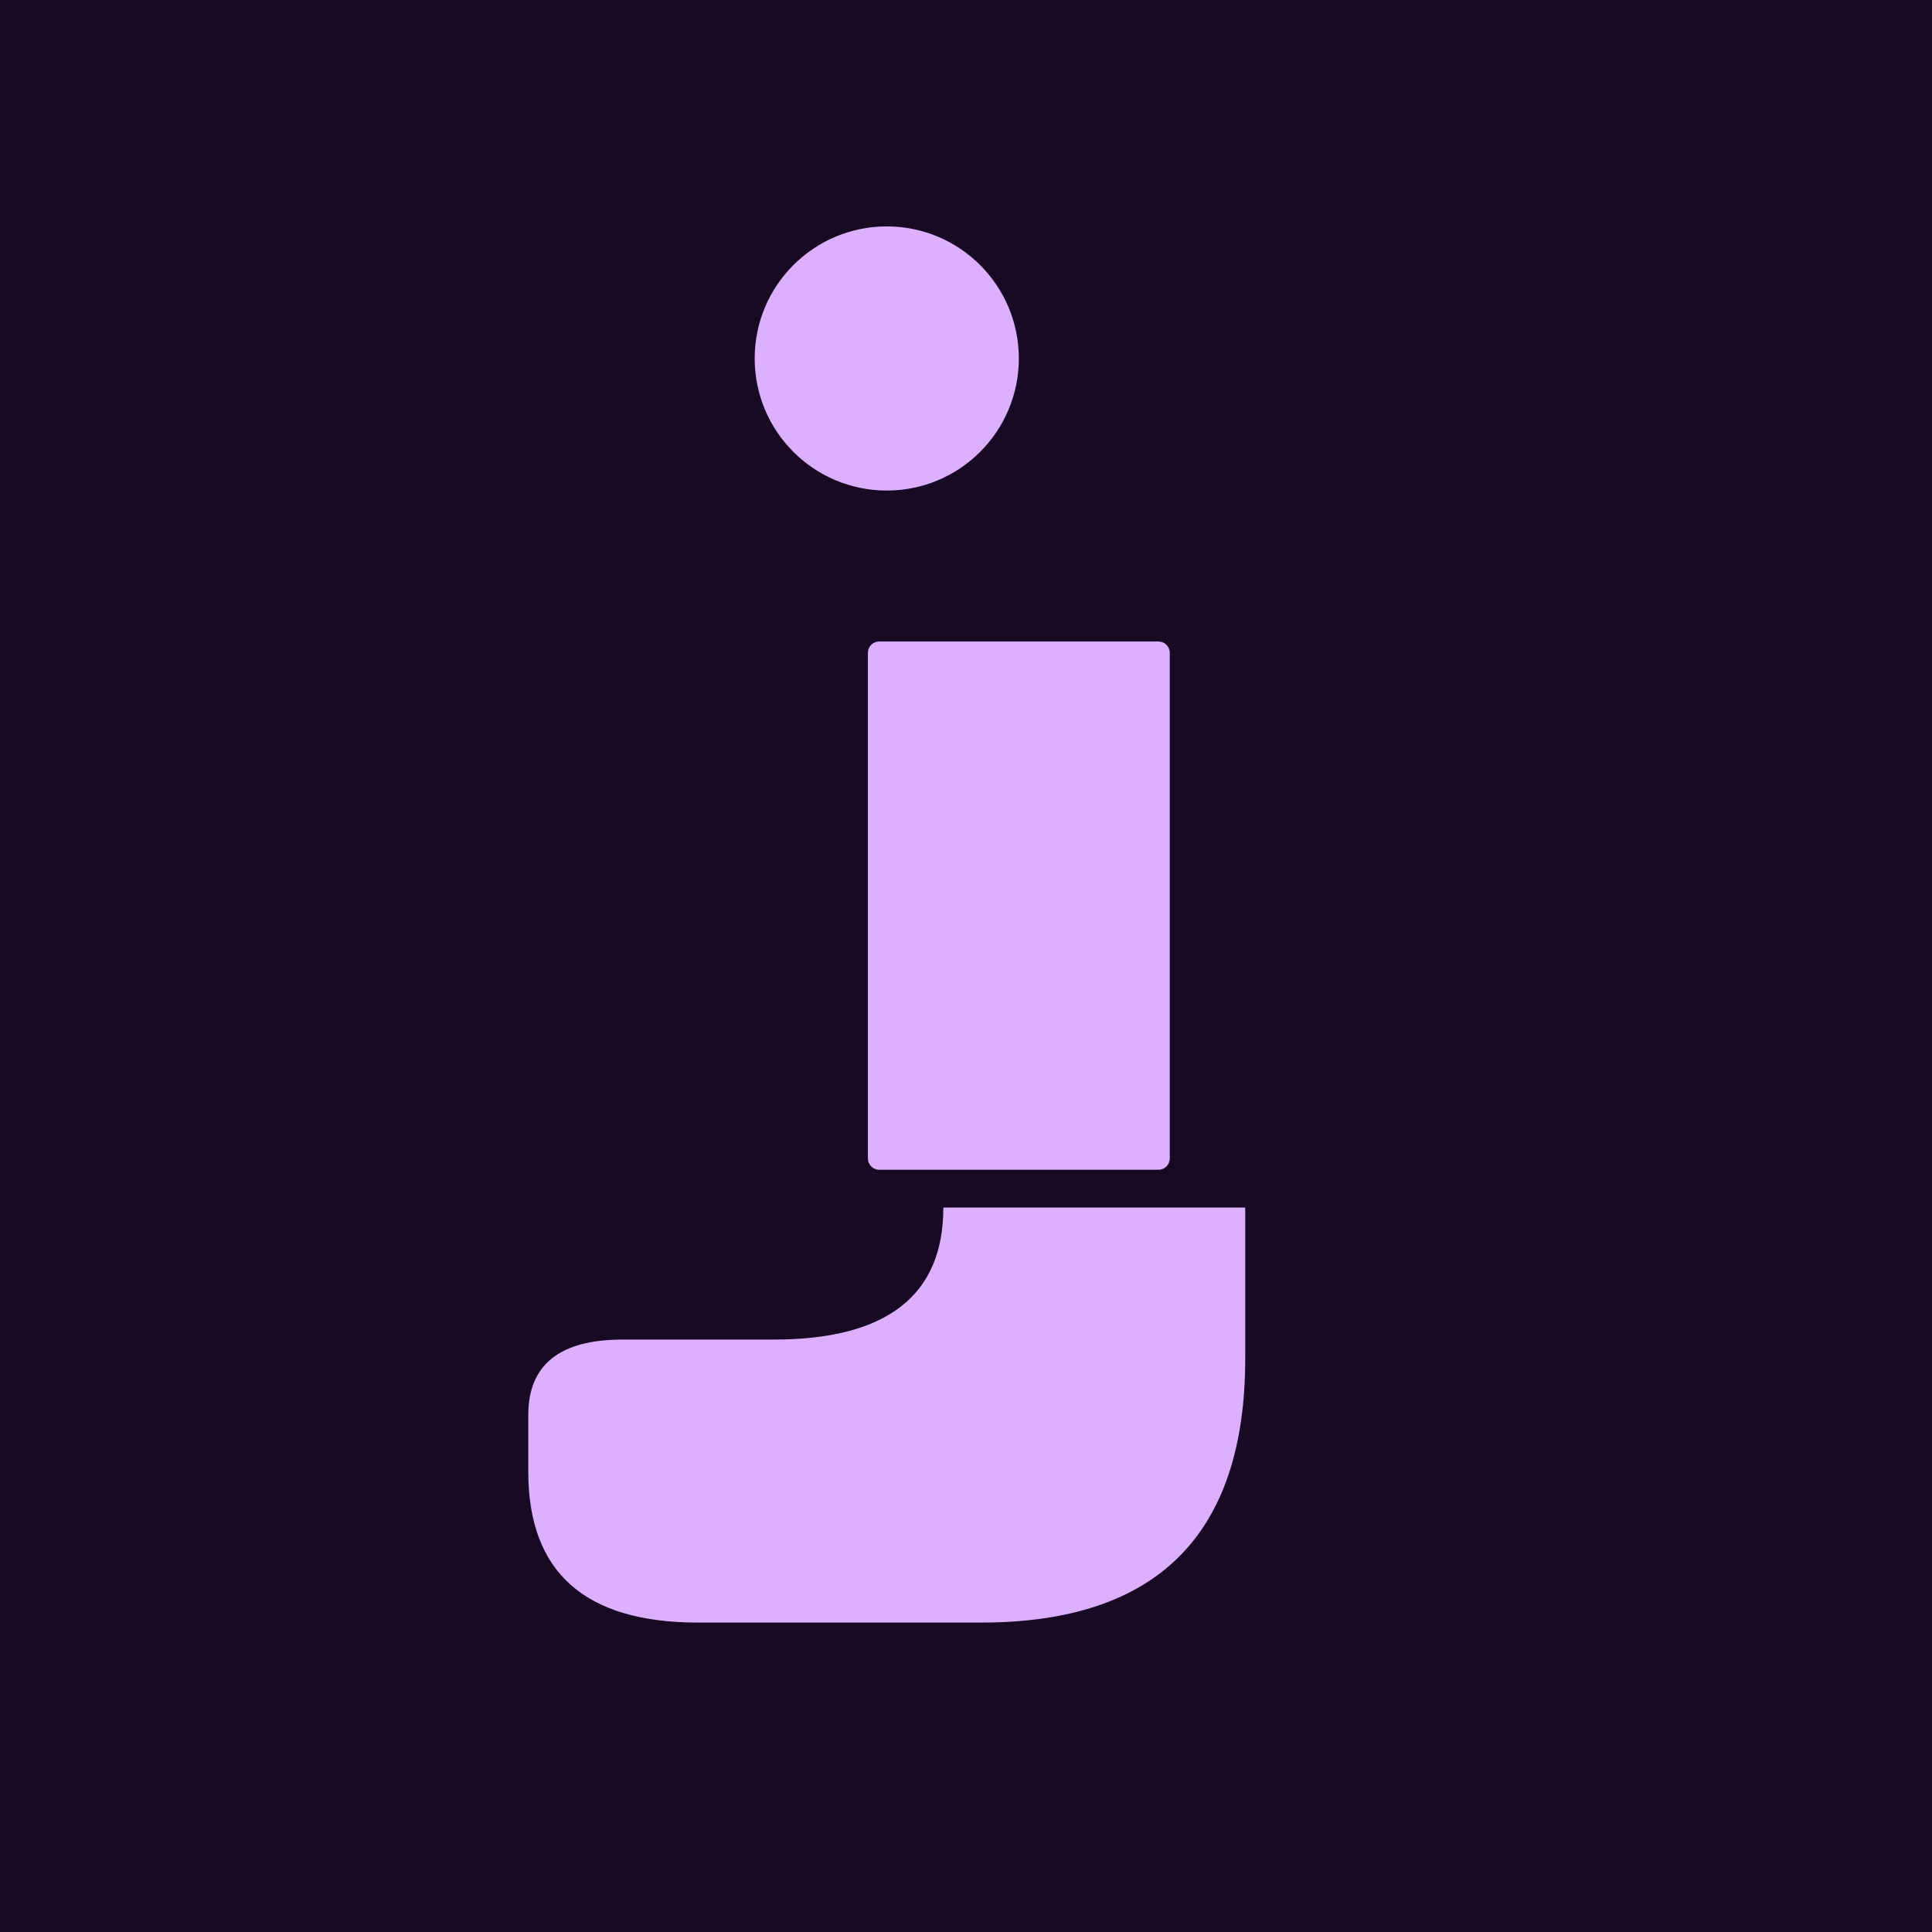
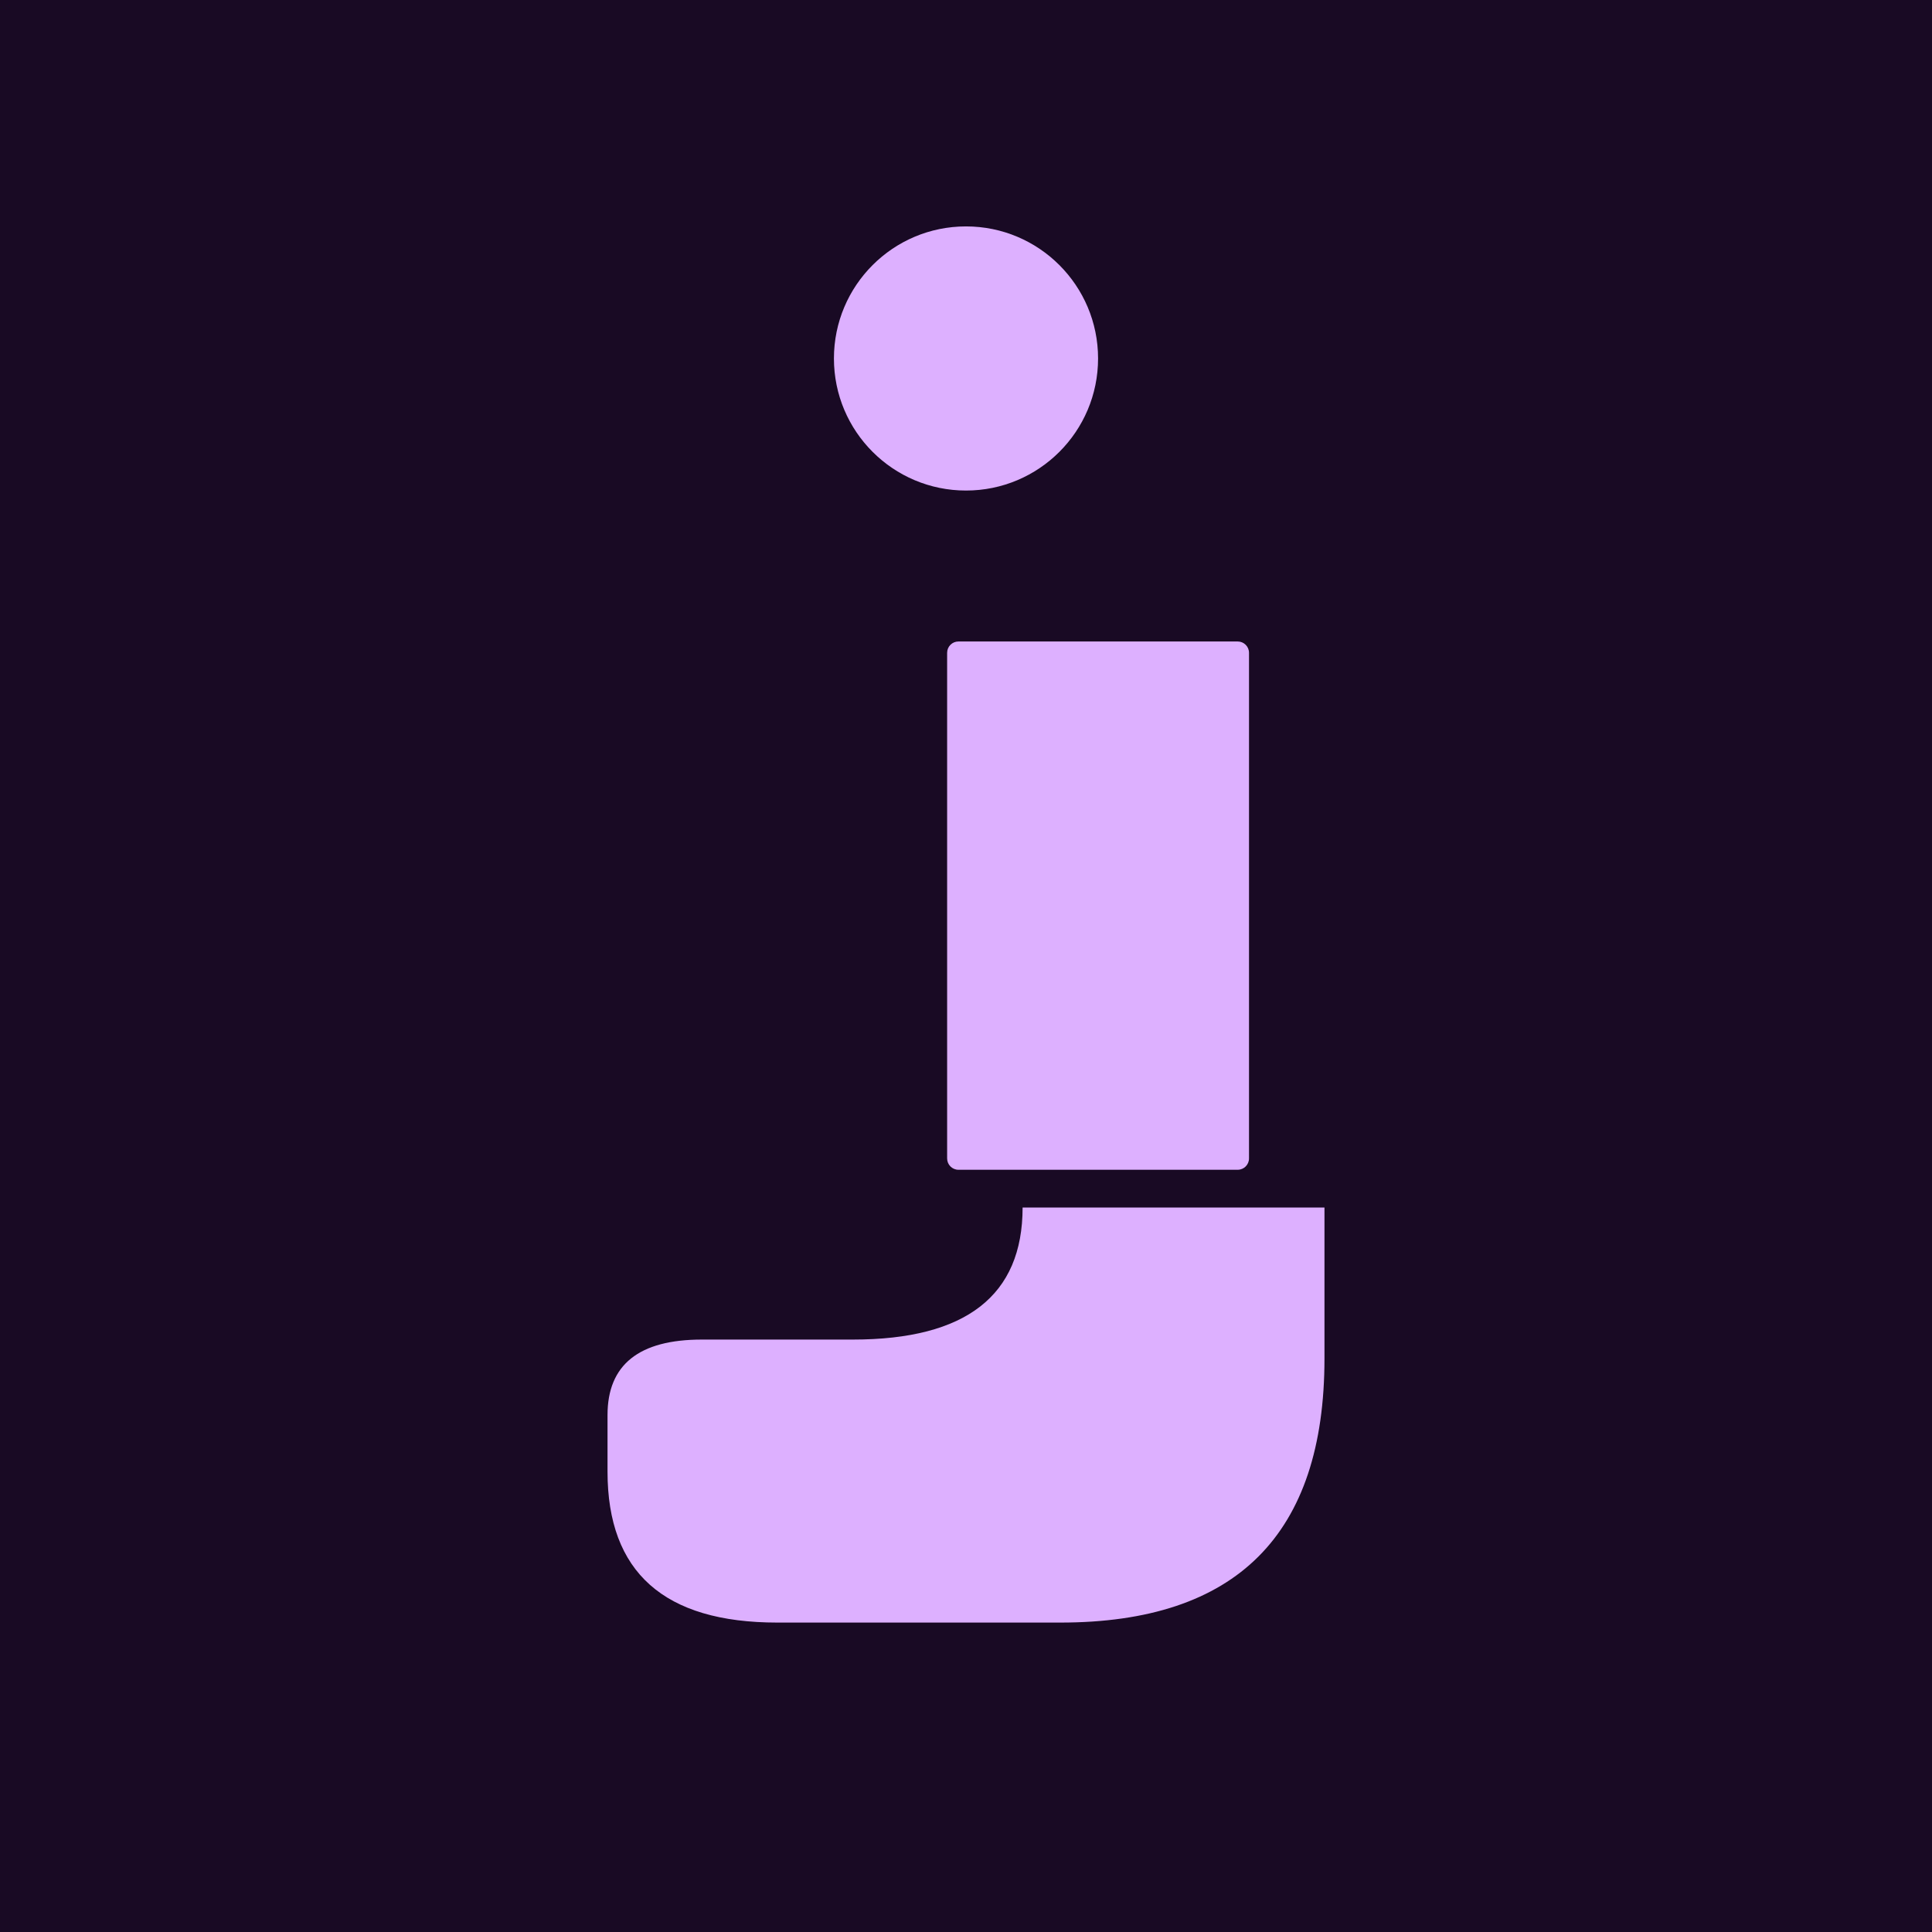
<svg xmlns="http://www.w3.org/2000/svg" viewBox="0 0 1024 1024" role="img" aria-label="jeffols signature icon">
  <rect width="1024" height="1024" rx="0" fill="#190A24" />
-   <circle cx="470" cy="190" r="70" fill="#DDB0FF" />
-   <rect x="460" y="340" width="160" height="280" rx="6" fill="#DDB0FF" />
-   <path d="M 500 640 L 660 640 L 660 720 Q 660 860 520 860 L 370 860 Q 280 860 280 780 L 280 750 Q 280 710 330 710 L 410 710 Q 500 710 500 640 Z" fill="#DDB0FF" />
+   <circle cx="512" cy="190" r="70" fill="#DDB0FF" />
+   <rect x="502" y="340" width="160" height="280" rx="6" fill="#DDB0FF" />
+   <path d="M 542 640 L 702 640 L 702 720 Q 702 860 562 860 L 412 860 Q 322 860 322 780 L 322 750 Q 322 710 372 710 L 452 710 Q 542 710 542 640 Z" fill="#DDB0FF" />
</svg>
